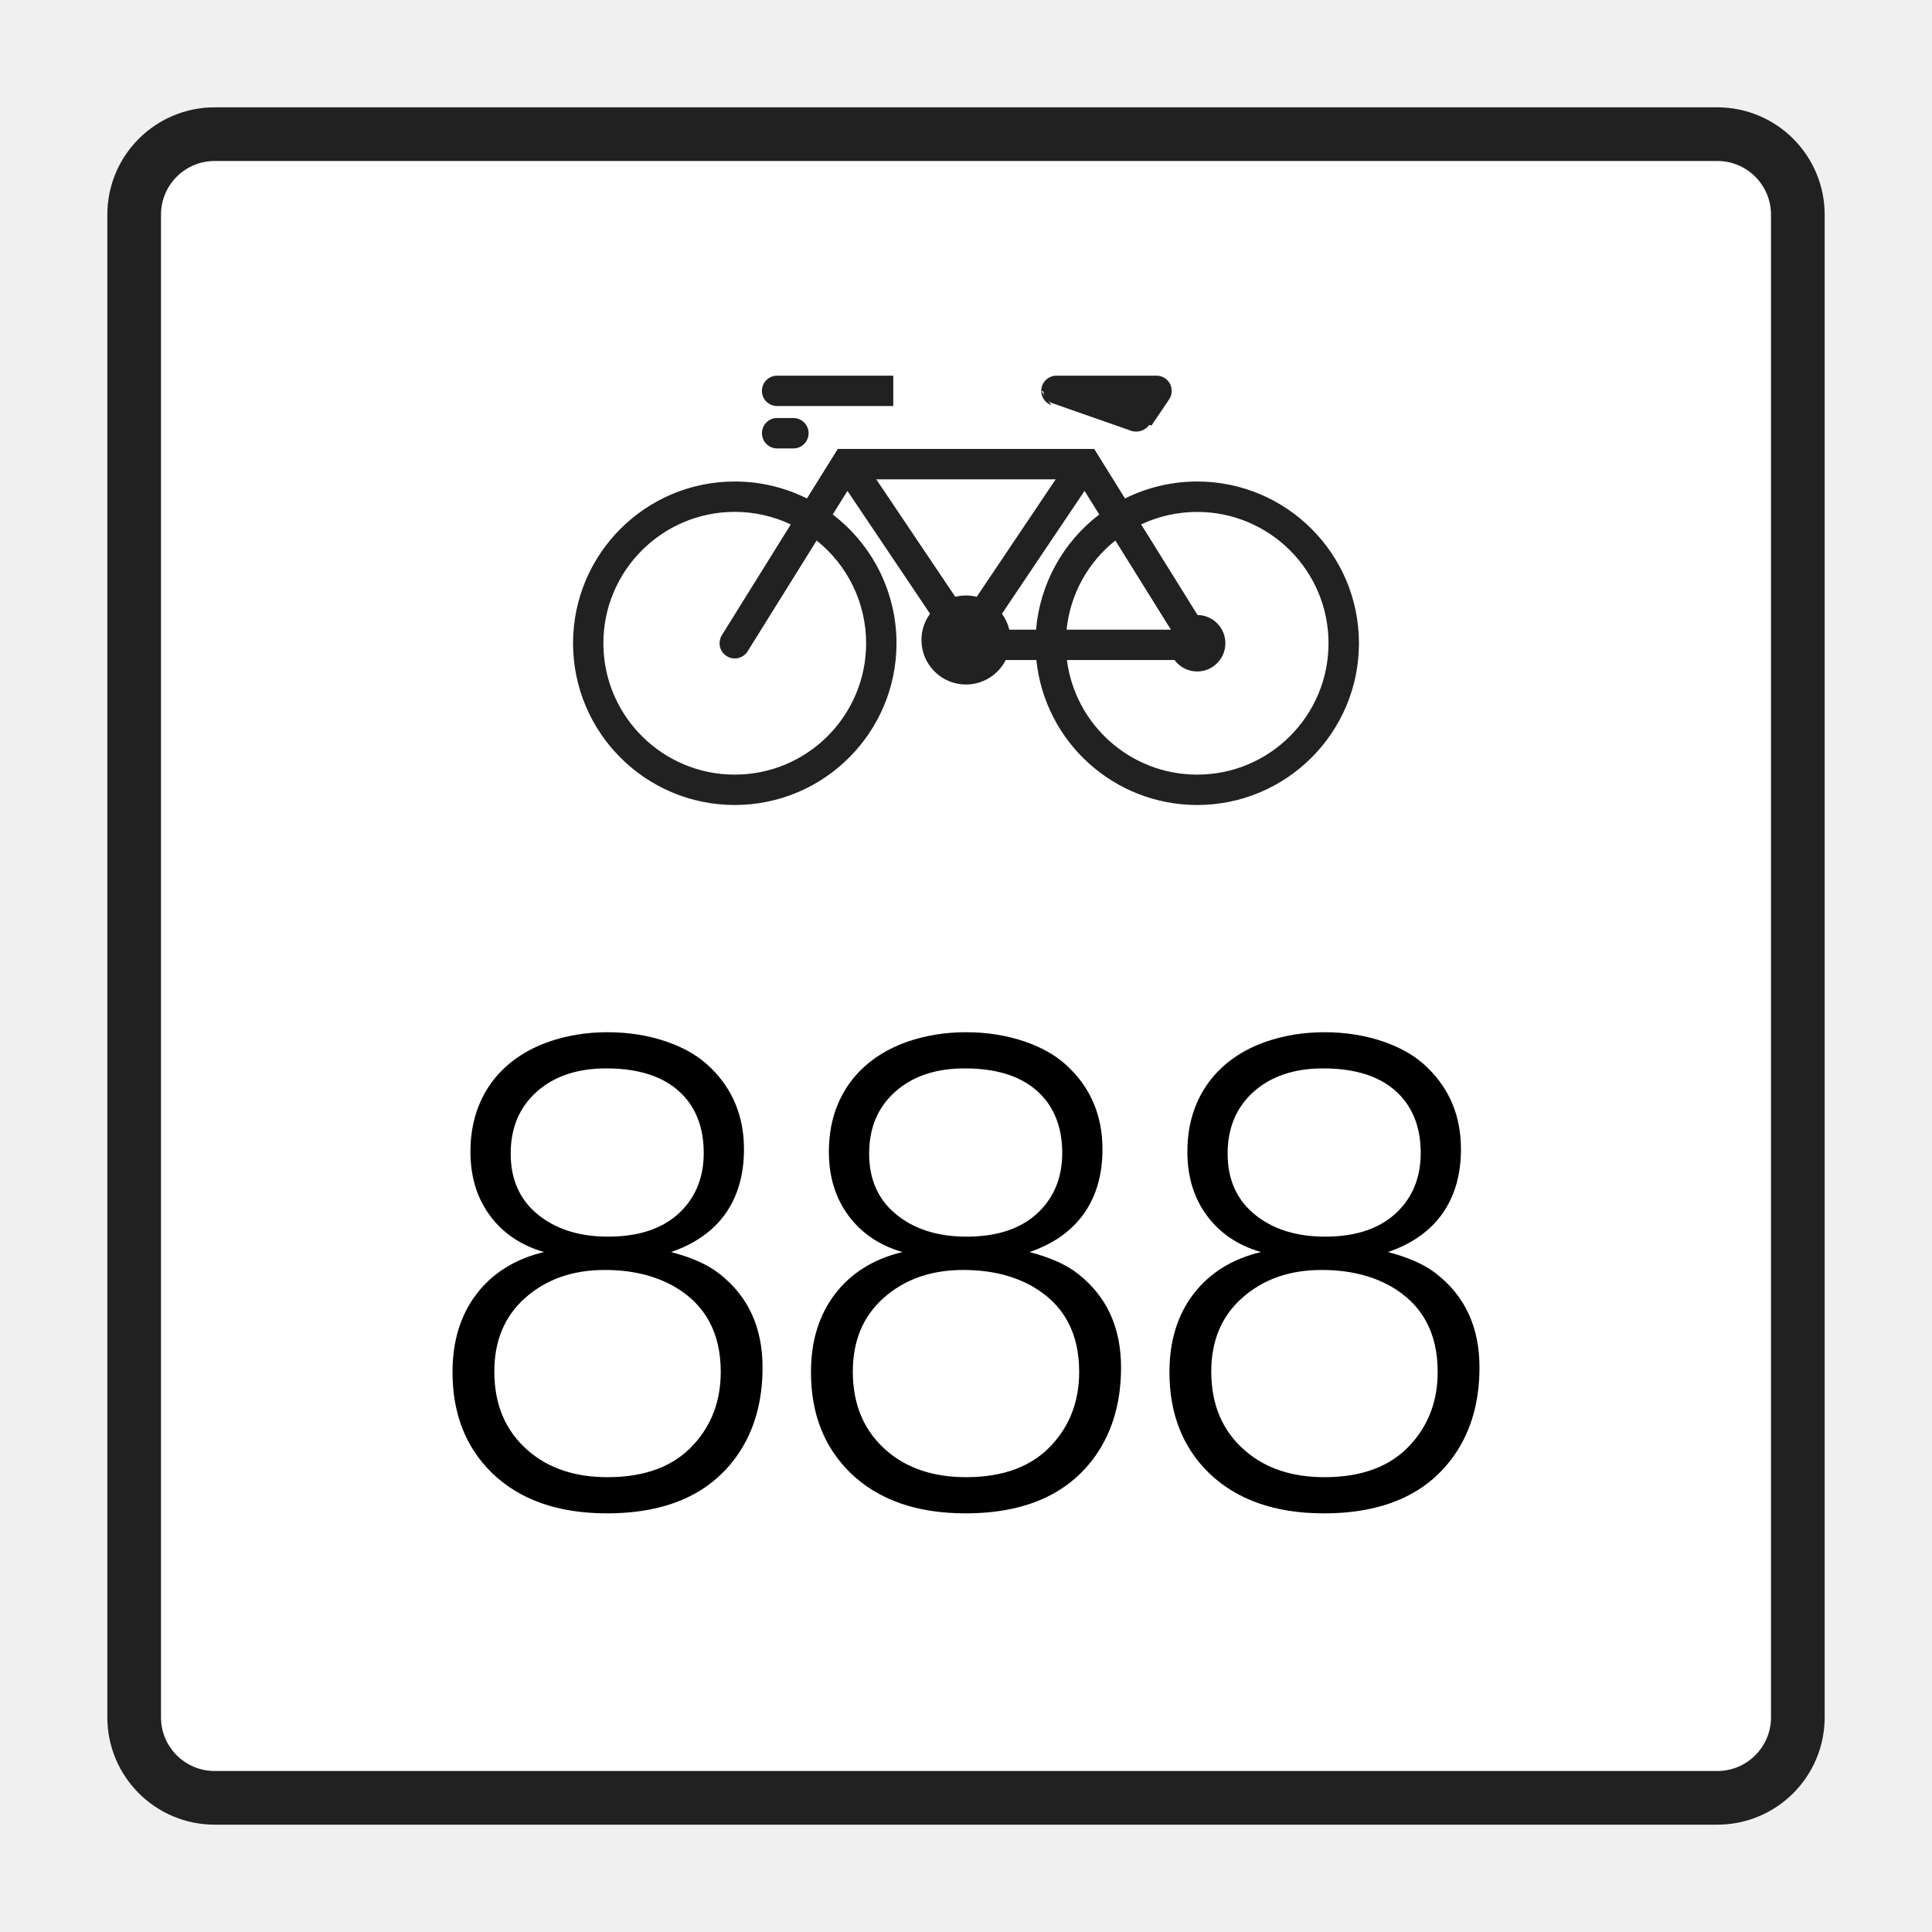
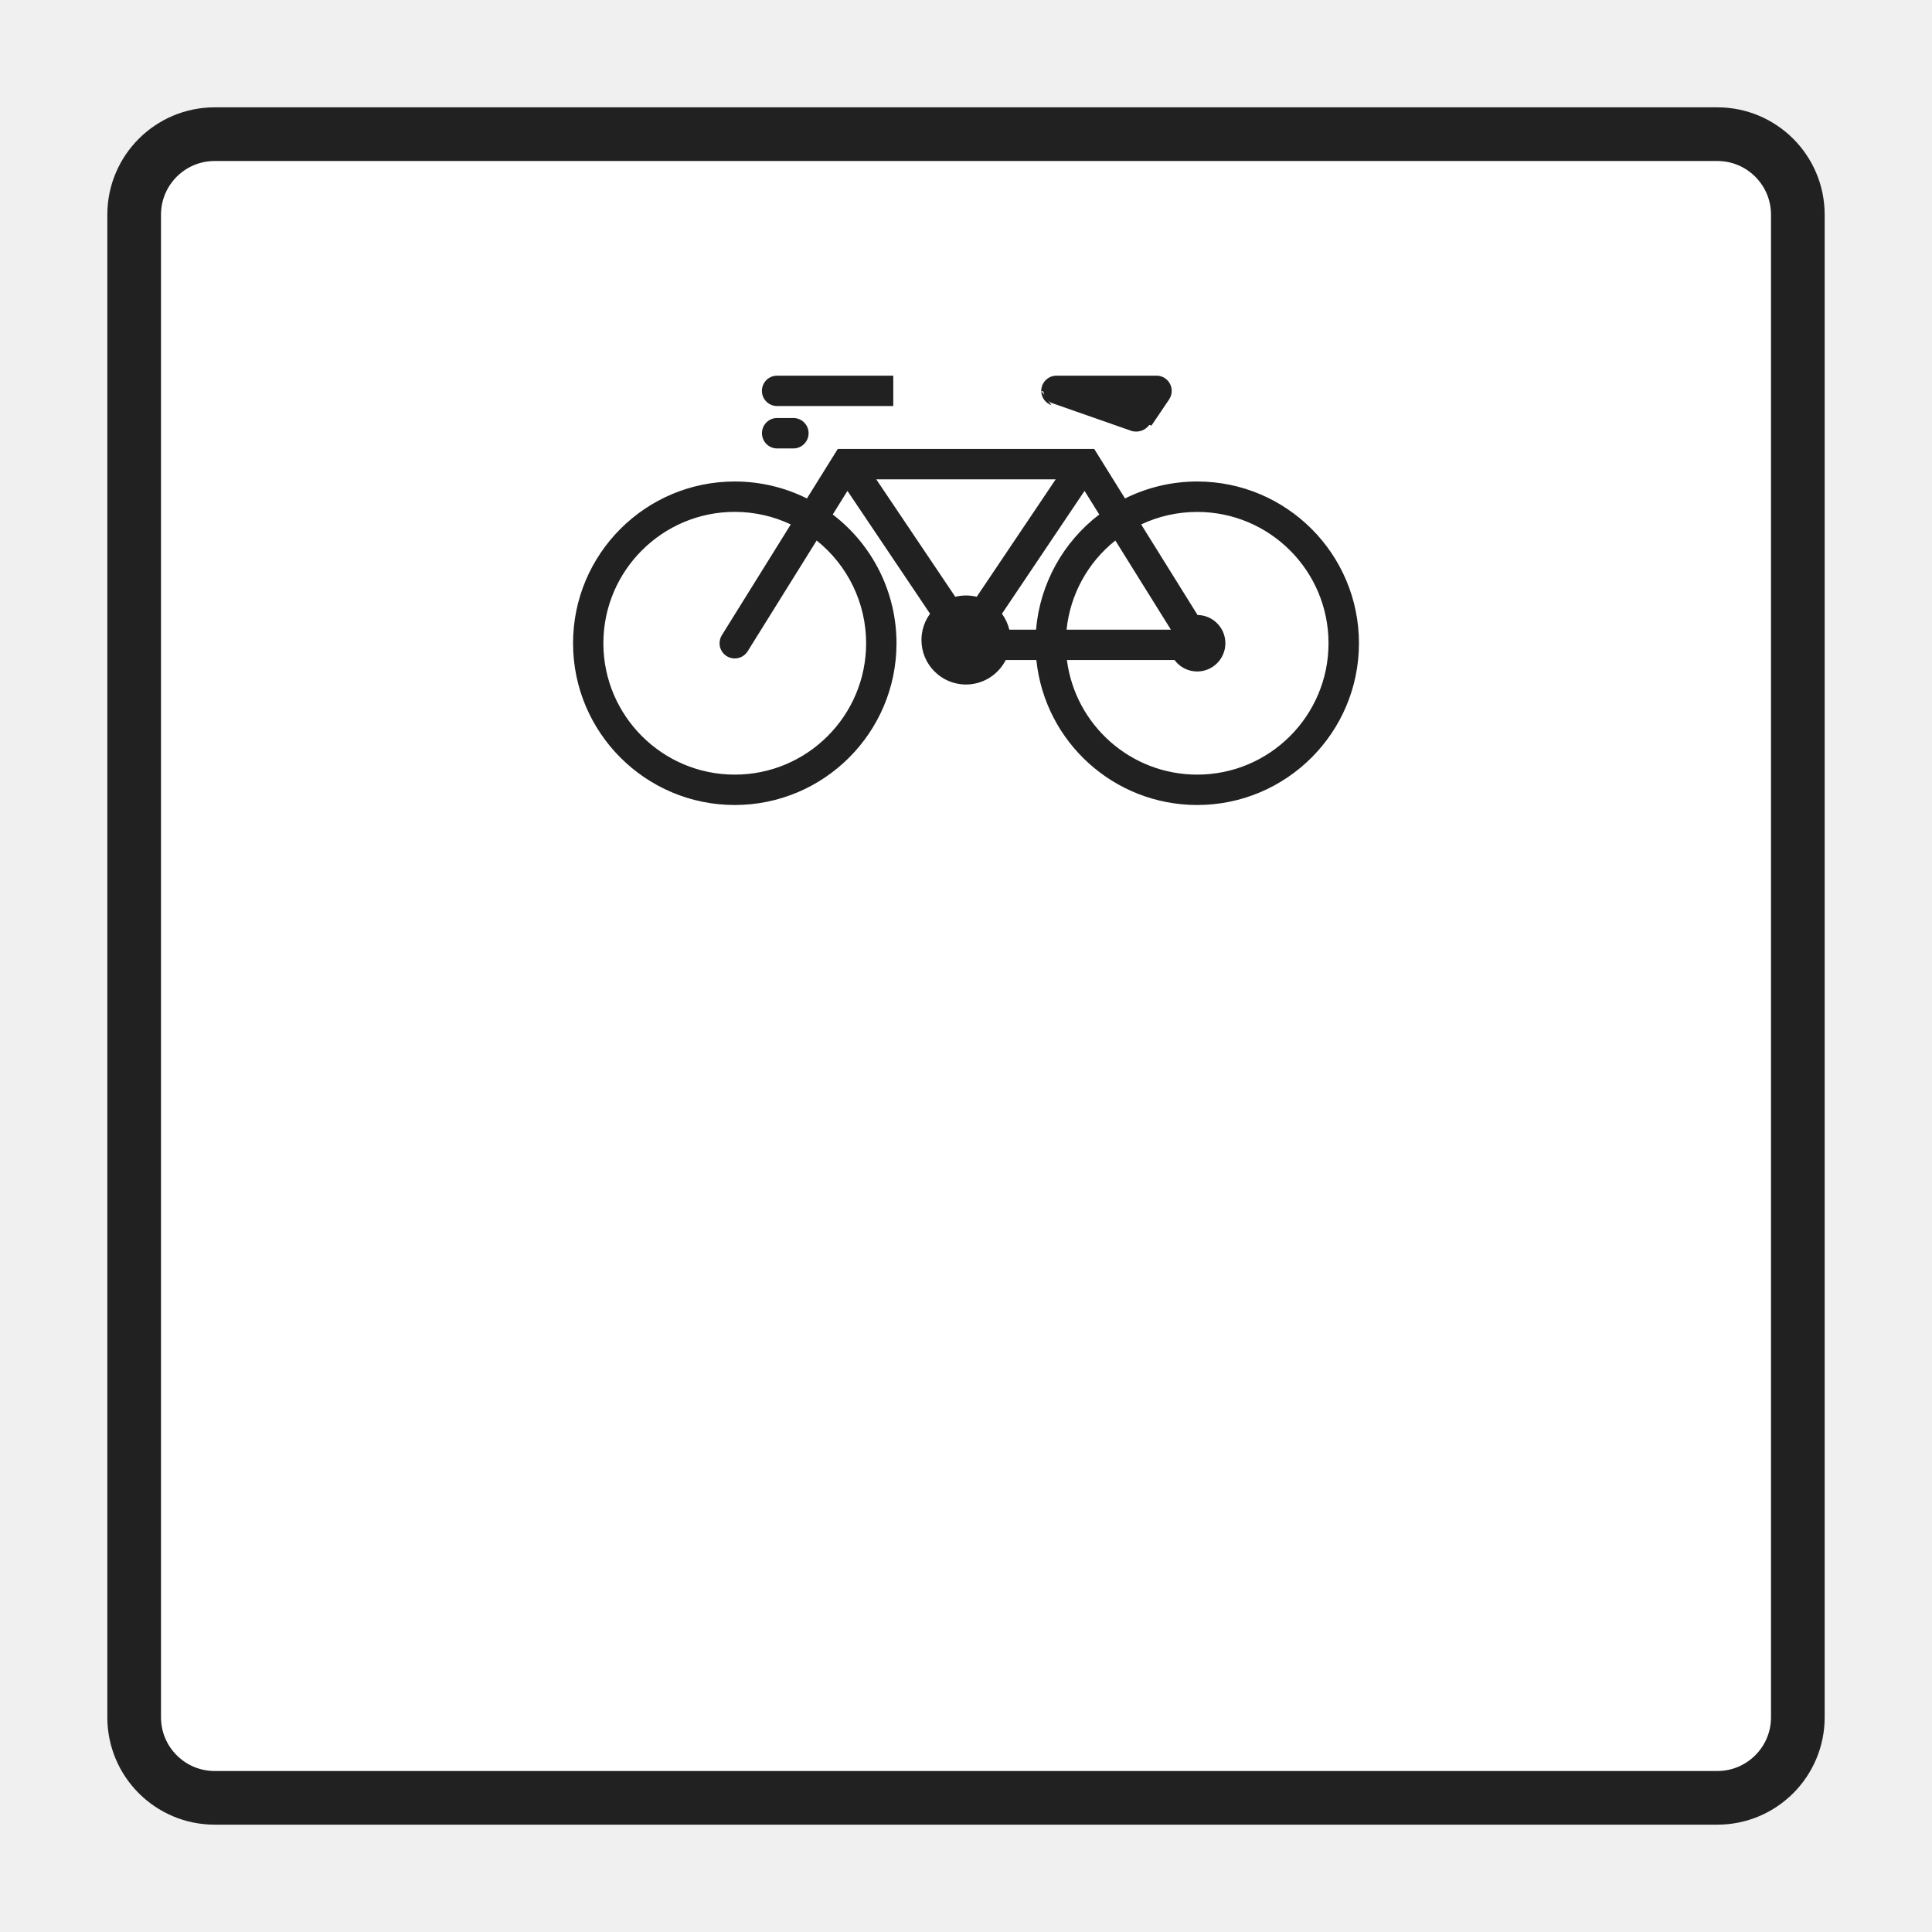
<svg xmlns="http://www.w3.org/2000/svg" width="36" height="36" viewBox="0 0 36 36" fill="none">
  <path d="M2.5 4C2.5 3.172 3.172 2.5 4 2.5H32C32.828 2.5 33.5 3.172 33.5 4V32C33.5 32.828 32.828 33.5 32 33.5H4C3.172 33.5 2.5 32.828 2.5 32V4Z" fill="white" />
  <path d="M2.5 4C2.5 3.172 3.172 2.5 4 2.5H32C32.828 2.5 33.5 3.172 33.5 4V32C33.5 32.828 32.828 33.5 32 33.5H4C3.172 33.5 2.5 32.828 2.5 32V4Z" stroke="#212121" />
  <path d="M19.606 7.512L21.071 8.025C21.102 8.037 21.137 8.042 21.171 8.042C21.272 8.042 21.366 7.991 21.423 7.907L21.752 7.419C21.779 7.379 21.793 7.331 21.793 7.284C21.793 7.149 21.684 7.04 21.55 7.04H19.686C19.552 7.04 19.443 7.149 19.443 7.284C19.443 7.387 19.509 7.478 19.606 7.512Z" fill="#212121" />
  <path d="M14.48 7.526H16.604V7.041H14.48C14.346 7.041 14.238 7.149 14.238 7.284C14.238 7.417 14.346 7.526 14.48 7.526Z" fill="#212121" />
  <path d="M14.48 8.315H14.784C14.918 8.315 15.027 8.206 15.027 8.072C15.027 7.938 14.918 7.829 14.784 7.829H14.48C14.347 7.829 14.238 7.938 14.238 8.072C14.238 8.206 14.347 8.315 14.48 8.315Z" fill="#212121" />
  <path d="M22.308 9.012C21.835 9.012 21.369 9.125 20.949 9.341L20.366 8.406H15.633L15.05 9.341C14.63 9.125 14.164 9.012 13.691 9.012C12.05 9.012 10.718 10.344 10.718 11.986C10.718 13.627 12.05 14.96 13.691 14.96C15.332 14.96 16.664 13.627 16.664 11.986C16.664 11.044 16.219 10.159 15.463 9.597L15.789 9.073L17.38 11.438C17.27 11.577 17.211 11.748 17.211 11.925C17.211 12.36 17.565 12.714 17.999 12.714C18.306 12.714 18.585 12.536 18.715 12.259H19.348C19.488 13.789 20.772 14.96 22.308 14.96C23.95 14.96 25.282 13.627 25.282 11.986C25.282 10.344 23.95 9.012 22.308 9.012ZM16.18 11.986C16.18 13.359 15.065 14.474 13.691 14.474C12.318 14.474 11.203 13.359 11.203 11.986C11.203 10.612 12.318 9.498 13.691 9.498C14.074 9.498 14.451 9.586 14.793 9.755L13.485 11.858C13.462 11.896 13.449 11.94 13.449 11.986C13.449 12.12 13.557 12.229 13.691 12.229C13.776 12.229 13.853 12.185 13.897 12.114L15.206 10.012C15.819 10.483 16.18 11.212 16.18 11.986ZM18.217 11.166C18.146 11.146 18.073 11.136 17.999 11.136C17.926 11.136 17.853 11.146 17.783 11.166L16.252 8.891H19.747L18.217 11.166ZM19.342 11.774H18.774C18.75 11.651 18.698 11.535 18.62 11.438L20.21 9.073L20.537 9.597C19.841 10.114 19.405 10.909 19.342 11.774ZM20.794 10.012L21.89 11.774H19.829C19.889 11.076 20.239 10.437 20.794 10.012ZM22.308 14.474C21.04 14.474 19.974 13.519 19.834 12.259H21.907C21.997 12.392 22.148 12.472 22.308 12.472C22.576 12.472 22.793 12.254 22.793 11.986C22.793 11.718 22.576 11.5 22.308 11.5C22.303 11.5 22.297 11.5 22.293 11.501L21.206 9.755C21.548 9.586 21.926 9.498 22.308 9.498C23.681 9.498 24.795 10.612 24.795 11.986C24.795 13.359 23.682 14.474 22.308 14.474Z" fill="#212121" />
  <path fill-rule="evenodd" clip-rule="evenodd" d="M19.402 7.284C19.402 7.127 19.529 7 19.686 7H21.55C21.707 7 21.833 7.127 21.833 7.284C21.833 7.339 21.817 7.394 21.786 7.441L21.456 7.93M19.686 7.081C19.574 7.081 19.483 7.172 19.483 7.284C19.483 7.369 19.538 7.446 19.619 7.474L21.085 7.987C21.111 7.997 21.141 8.001 21.171 8.001C21.259 8.001 21.34 7.958 21.389 7.885L21.718 7.397C21.741 7.363 21.752 7.323 21.752 7.284C21.752 7.172 21.662 7.081 21.55 7.081H19.686ZM14.197 7.284C14.197 7.127 14.323 7 14.48 7H16.645V7.566H14.48C14.324 7.566 14.197 7.439 14.197 7.284ZM14.48 7.081C14.368 7.081 14.278 7.172 14.278 7.284C14.278 7.395 14.368 7.486 14.48 7.486H16.564V7.081H14.48ZM19.402 7.284C19.402 7.404 19.48 7.511 19.593 7.55L19.402 7.284ZM19.593 7.55L21.057 8.063L19.593 7.55ZM14.198 8.072C14.198 7.916 14.324 7.789 14.48 7.789H14.784C14.94 7.789 15.067 7.916 15.067 8.072C15.067 8.229 14.94 8.356 14.784 8.356H14.48C14.324 8.356 14.198 8.228 14.198 8.072ZM14.48 7.869C14.369 7.869 14.279 7.96 14.279 8.072C14.279 8.184 14.369 8.275 14.48 8.275H14.784C14.896 8.275 14.986 8.184 14.986 8.072C14.986 7.96 14.895 7.869 14.784 7.869H14.48ZM15.611 8.365H20.389L20.963 9.288C21.381 9.08 21.841 8.972 22.308 8.972C23.972 8.972 25.322 10.322 25.322 11.986C25.322 13.649 23.972 15 22.308 15C20.763 15 19.47 13.832 19.311 12.299H18.74C18.599 12.577 18.313 12.755 17.999 12.755C17.542 12.755 17.17 12.383 17.17 11.925C17.17 11.749 17.226 11.578 17.33 11.436L15.791 9.147L15.517 9.587C16.265 10.158 16.705 11.044 16.705 11.986C16.705 13.649 15.355 15 13.691 15C12.028 15 10.678 13.649 10.678 11.986C10.678 10.322 12.028 8.972 13.691 8.972C14.158 8.972 14.619 9.08 15.036 9.288L15.611 8.365ZM15.655 8.446L15.065 9.394L15.032 9.377C14.618 9.164 14.158 9.053 13.691 9.053C12.072 9.053 10.759 10.366 10.759 11.986C10.759 13.604 12.072 14.919 13.691 14.919C15.31 14.919 16.624 13.604 16.624 11.986C16.624 11.057 16.185 10.184 15.439 9.63L15.409 9.608L15.788 8.999L17.43 11.44L17.412 11.463C17.308 11.595 17.251 11.757 17.251 11.925C17.251 12.338 17.587 12.674 17.999 12.674C18.29 12.674 18.555 12.505 18.678 12.242L18.689 12.218H19.384L19.388 12.255C19.526 13.764 20.793 14.919 22.308 14.919C23.927 14.919 25.241 13.604 25.241 11.986C25.241 10.366 23.927 9.053 22.308 9.053C21.842 9.053 21.382 9.164 20.967 9.377L20.934 9.394L20.343 8.446H15.655ZM16.177 8.851H19.823L18.234 11.213L18.206 11.205C18.139 11.186 18.07 11.177 17.999 11.177C17.93 11.177 17.861 11.186 17.794 11.205L17.766 11.214L16.177 8.851ZM16.328 8.932L17.8 11.12C17.866 11.104 17.933 11.096 17.999 11.096C18.067 11.096 18.134 11.104 18.2 11.12L19.671 8.932H16.328ZM20.211 8.999L20.591 9.607L20.561 9.63C19.874 10.139 19.444 10.924 19.383 11.776L19.38 11.814H18.741L18.734 11.781C18.712 11.665 18.662 11.555 18.588 11.463L18.57 11.44L20.211 8.999ZM18.67 11.436C18.735 11.525 18.781 11.626 18.807 11.733H19.305C19.377 10.884 19.805 10.104 20.483 9.587L20.209 9.147L18.67 11.436ZM13.691 9.538C12.341 9.538 11.243 10.635 11.243 11.986C11.243 13.337 12.341 14.434 13.691 14.434C15.042 14.434 16.139 13.337 16.139 11.986C16.139 11.24 15.799 10.536 15.217 10.072L13.932 12.135C13.88 12.218 13.79 12.269 13.691 12.269C13.534 12.269 13.408 12.142 13.408 11.986C13.408 11.933 13.423 11.881 13.45 11.837L14.735 9.772C14.409 9.618 14.053 9.538 13.691 9.538ZM11.162 11.986C11.162 10.59 12.296 9.458 13.691 9.458C14.08 9.458 14.463 9.547 14.811 9.719L14.851 9.738L13.519 11.879C13.5 11.911 13.489 11.948 13.489 11.986C13.489 12.098 13.579 12.188 13.691 12.188C13.761 12.188 13.826 12.152 13.863 12.092L15.195 9.953L15.231 9.98C15.854 10.459 16.22 11.2 16.22 11.986C16.22 13.382 15.087 14.515 13.691 14.515C12.296 14.515 11.162 13.382 11.162 11.986ZM21.264 9.772L22.315 11.46C22.602 11.463 22.833 11.698 22.833 11.986C22.833 12.276 22.598 12.512 22.308 12.512C22.141 12.512 21.985 12.433 21.886 12.299H19.88C20.038 13.517 21.075 14.434 22.308 14.434C23.659 14.434 24.755 13.337 24.755 11.986C24.755 10.635 23.659 9.539 22.308 9.539C21.947 9.539 21.59 9.618 21.264 9.772ZM21.188 9.719C21.536 9.547 21.919 9.458 22.308 9.458C23.704 9.458 24.836 10.59 24.836 11.986C24.836 13.382 23.704 14.515 22.308 14.515C21.019 14.515 19.936 13.544 19.794 12.263L19.789 12.218H21.928L21.94 12.236C22.023 12.358 22.161 12.431 22.308 12.431C22.553 12.431 22.753 12.231 22.753 11.986C22.753 11.74 22.553 11.541 22.308 11.541L22.302 11.541L22.3 11.541L22.273 11.546L21.148 9.738L21.188 9.719ZM20.805 9.953L21.963 11.814H19.785L19.789 11.77C19.849 11.062 20.206 10.412 20.769 9.98L20.805 9.953ZM19.874 11.733H21.818L20.783 10.072C20.269 10.48 19.941 11.079 19.874 11.733Z" fill="#212121" />
-   <path d="M10.137 23.33C9.707 23.205 9.371 22.979 9.129 22.65C8.887 22.322 8.766 21.926 8.766 21.461C8.766 20.938 8.91 20.49 9.199 20.119C9.453 19.799 9.797 19.562 10.23 19.41C10.57 19.293 10.934 19.234 11.32 19.234C11.715 19.234 12.082 19.293 12.422 19.41C12.762 19.527 13.037 19.691 13.248 19.902C13.658 20.305 13.863 20.809 13.863 21.414C13.863 21.887 13.748 22.287 13.518 22.615C13.287 22.939 12.949 23.178 12.504 23.33C12.895 23.432 13.197 23.568 13.412 23.74C13.943 24.158 14.209 24.738 14.209 25.48C14.209 26.113 14.057 26.652 13.752 27.098C13.248 27.832 12.434 28.199 11.309 28.199C10.402 28.199 9.689 27.949 9.17 27.449C8.678 26.969 8.432 26.342 8.432 25.568C8.432 24.99 8.58 24.506 8.877 24.115C9.178 23.721 9.598 23.459 10.137 23.33ZM11.297 19.908C10.758 19.908 10.326 20.053 10.002 20.342C9.678 20.631 9.516 21.016 9.516 21.496C9.516 21.965 9.676 22.336 9.996 22.609C10.336 22.898 10.781 23.043 11.332 23.043C11.914 23.043 12.363 22.889 12.68 22.58C12.969 22.295 13.113 21.93 13.113 21.484C13.113 21.086 13.01 20.756 12.803 20.494C12.49 20.104 11.988 19.908 11.297 19.908ZM11.268 23.664C10.666 23.664 10.17 23.84 9.779 24.191C9.4 24.531 9.211 24.986 9.211 25.557C9.211 26.178 9.422 26.67 9.844 27.033C10.223 27.361 10.715 27.525 11.32 27.525C12.023 27.525 12.559 27.322 12.926 26.916C13.262 26.549 13.43 26.098 13.43 25.562C13.43 24.832 13.139 24.301 12.557 23.969C12.197 23.766 11.768 23.664 11.268 23.664ZM16.816 23.33C16.387 23.205 16.051 22.979 15.809 22.65C15.566 22.322 15.445 21.926 15.445 21.461C15.445 20.938 15.59 20.49 15.879 20.119C16.133 19.799 16.477 19.562 16.91 19.41C17.25 19.293 17.613 19.234 18 19.234C18.395 19.234 18.762 19.293 19.102 19.41C19.441 19.527 19.717 19.691 19.928 19.902C20.338 20.305 20.543 20.809 20.543 21.414C20.543 21.887 20.428 22.287 20.197 22.615C19.967 22.939 19.629 23.178 19.184 23.33C19.574 23.432 19.877 23.568 20.092 23.74C20.623 24.158 20.889 24.738 20.889 25.48C20.889 26.113 20.736 26.652 20.432 27.098C19.928 27.832 19.113 28.199 17.988 28.199C17.082 28.199 16.369 27.949 15.85 27.449C15.357 26.969 15.111 26.342 15.111 25.568C15.111 24.99 15.26 24.506 15.557 24.115C15.857 23.721 16.277 23.459 16.816 23.33ZM17.977 19.908C17.438 19.908 17.006 20.053 16.682 20.342C16.357 20.631 16.195 21.016 16.195 21.496C16.195 21.965 16.355 22.336 16.676 22.609C17.016 22.898 17.461 23.043 18.012 23.043C18.594 23.043 19.043 22.889 19.359 22.58C19.648 22.295 19.793 21.93 19.793 21.484C19.793 21.086 19.689 20.756 19.482 20.494C19.17 20.104 18.668 19.908 17.977 19.908ZM17.947 23.664C17.346 23.664 16.85 23.84 16.459 24.191C16.08 24.531 15.891 24.986 15.891 25.557C15.891 26.178 16.102 26.67 16.523 27.033C16.902 27.361 17.395 27.525 18 27.525C18.703 27.525 19.238 27.322 19.605 26.916C19.941 26.549 20.109 26.098 20.109 25.562C20.109 24.832 19.818 24.301 19.236 23.969C18.877 23.766 18.447 23.664 17.947 23.664ZM23.496 23.33C23.066 23.205 22.73 22.979 22.488 22.65C22.246 22.322 22.125 21.926 22.125 21.461C22.125 20.938 22.27 20.49 22.559 20.119C22.812 19.799 23.156 19.562 23.59 19.41C23.93 19.293 24.293 19.234 24.68 19.234C25.074 19.234 25.441 19.293 25.781 19.41C26.121 19.527 26.396 19.691 26.607 19.902C27.018 20.305 27.223 20.809 27.223 21.414C27.223 21.887 27.107 22.287 26.877 22.615C26.646 22.939 26.309 23.178 25.863 23.33C26.254 23.432 26.557 23.568 26.771 23.74C27.303 24.158 27.568 24.738 27.568 25.48C27.568 26.113 27.416 26.652 27.111 27.098C26.607 27.832 25.793 28.199 24.668 28.199C23.762 28.199 23.049 27.949 22.529 27.449C22.037 26.969 21.791 26.342 21.791 25.568C21.791 24.99 21.939 24.506 22.236 24.115C22.537 23.721 22.957 23.459 23.496 23.33ZM24.656 19.908C24.117 19.908 23.686 20.053 23.361 20.342C23.037 20.631 22.875 21.016 22.875 21.496C22.875 21.965 23.035 22.336 23.355 22.609C23.695 22.898 24.141 23.043 24.691 23.043C25.273 23.043 25.723 22.889 26.039 22.58C26.328 22.295 26.473 21.93 26.473 21.484C26.473 21.086 26.369 20.756 26.162 20.494C25.85 20.104 25.348 19.908 24.656 19.908ZM24.627 23.664C24.025 23.664 23.529 23.84 23.139 24.191C22.76 24.531 22.57 24.986 22.57 25.557C22.57 26.178 22.781 26.67 23.203 27.033C23.582 27.361 24.074 27.525 24.68 27.525C25.383 27.525 25.918 27.322 26.285 26.916C26.621 26.549 26.789 26.098 26.789 25.562C26.789 24.832 26.498 24.301 25.916 23.969C25.557 23.766 25.127 23.664 24.627 23.664Z" fill="black" />
</svg>
